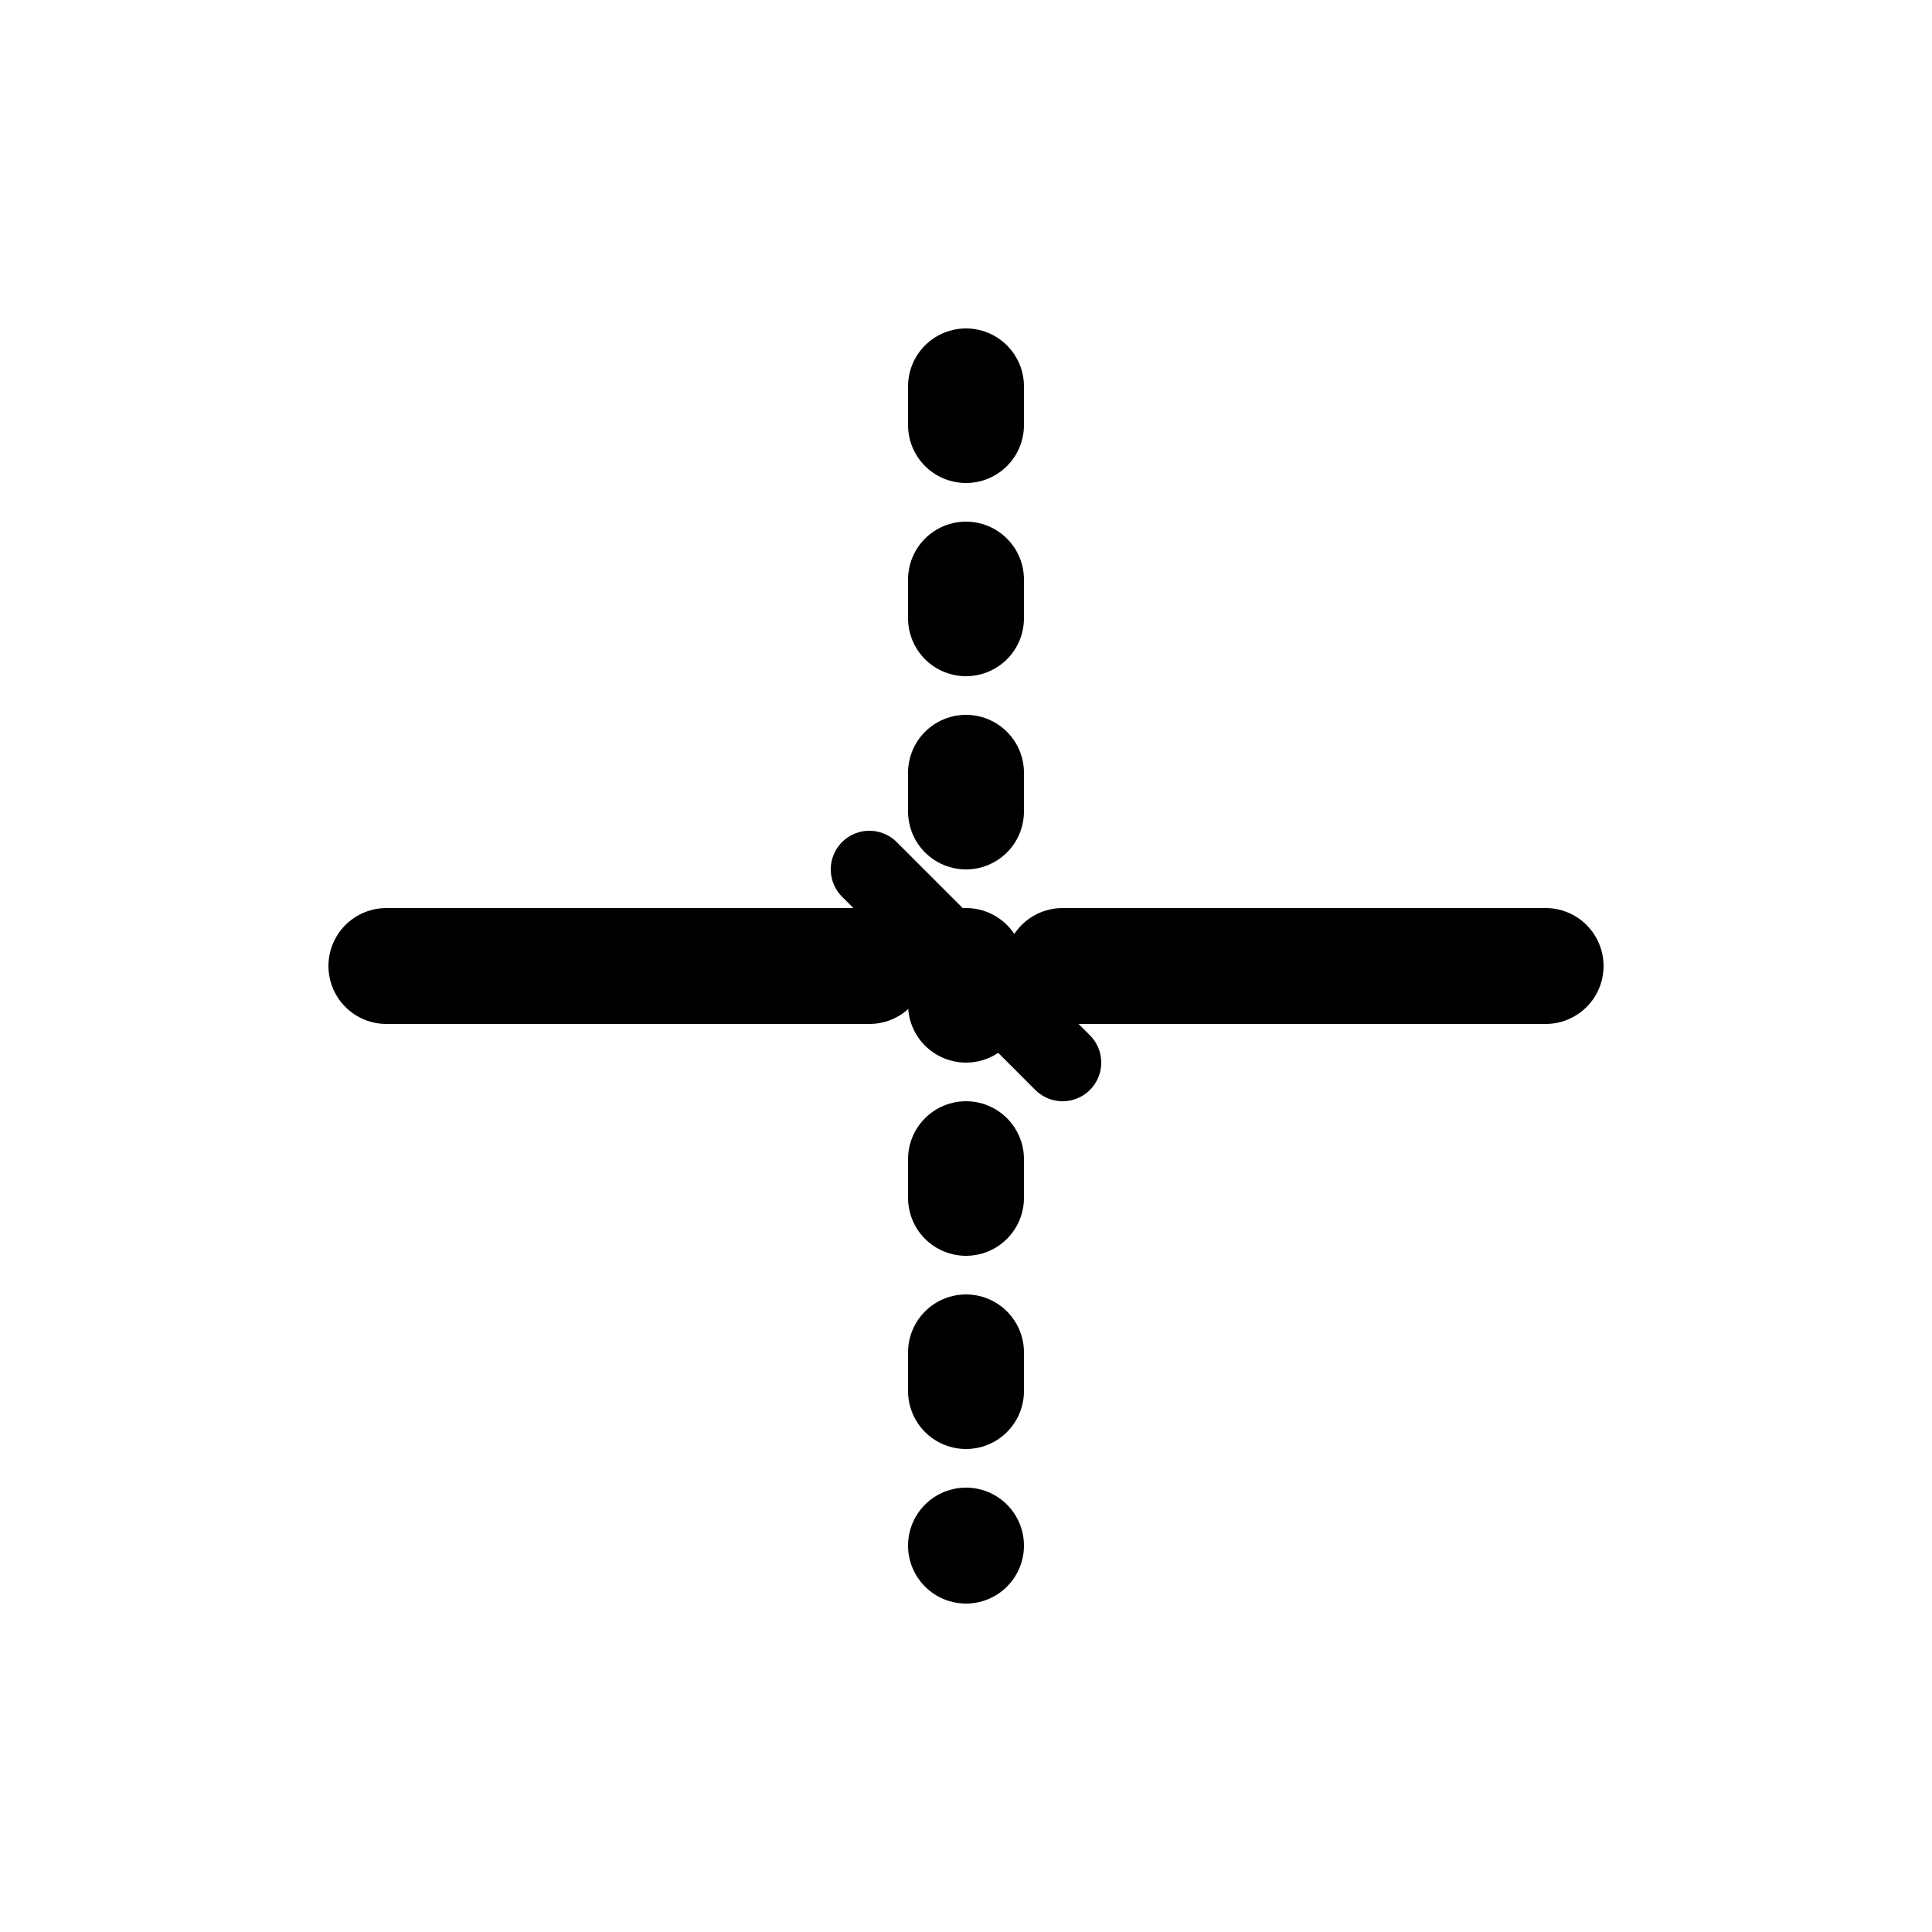
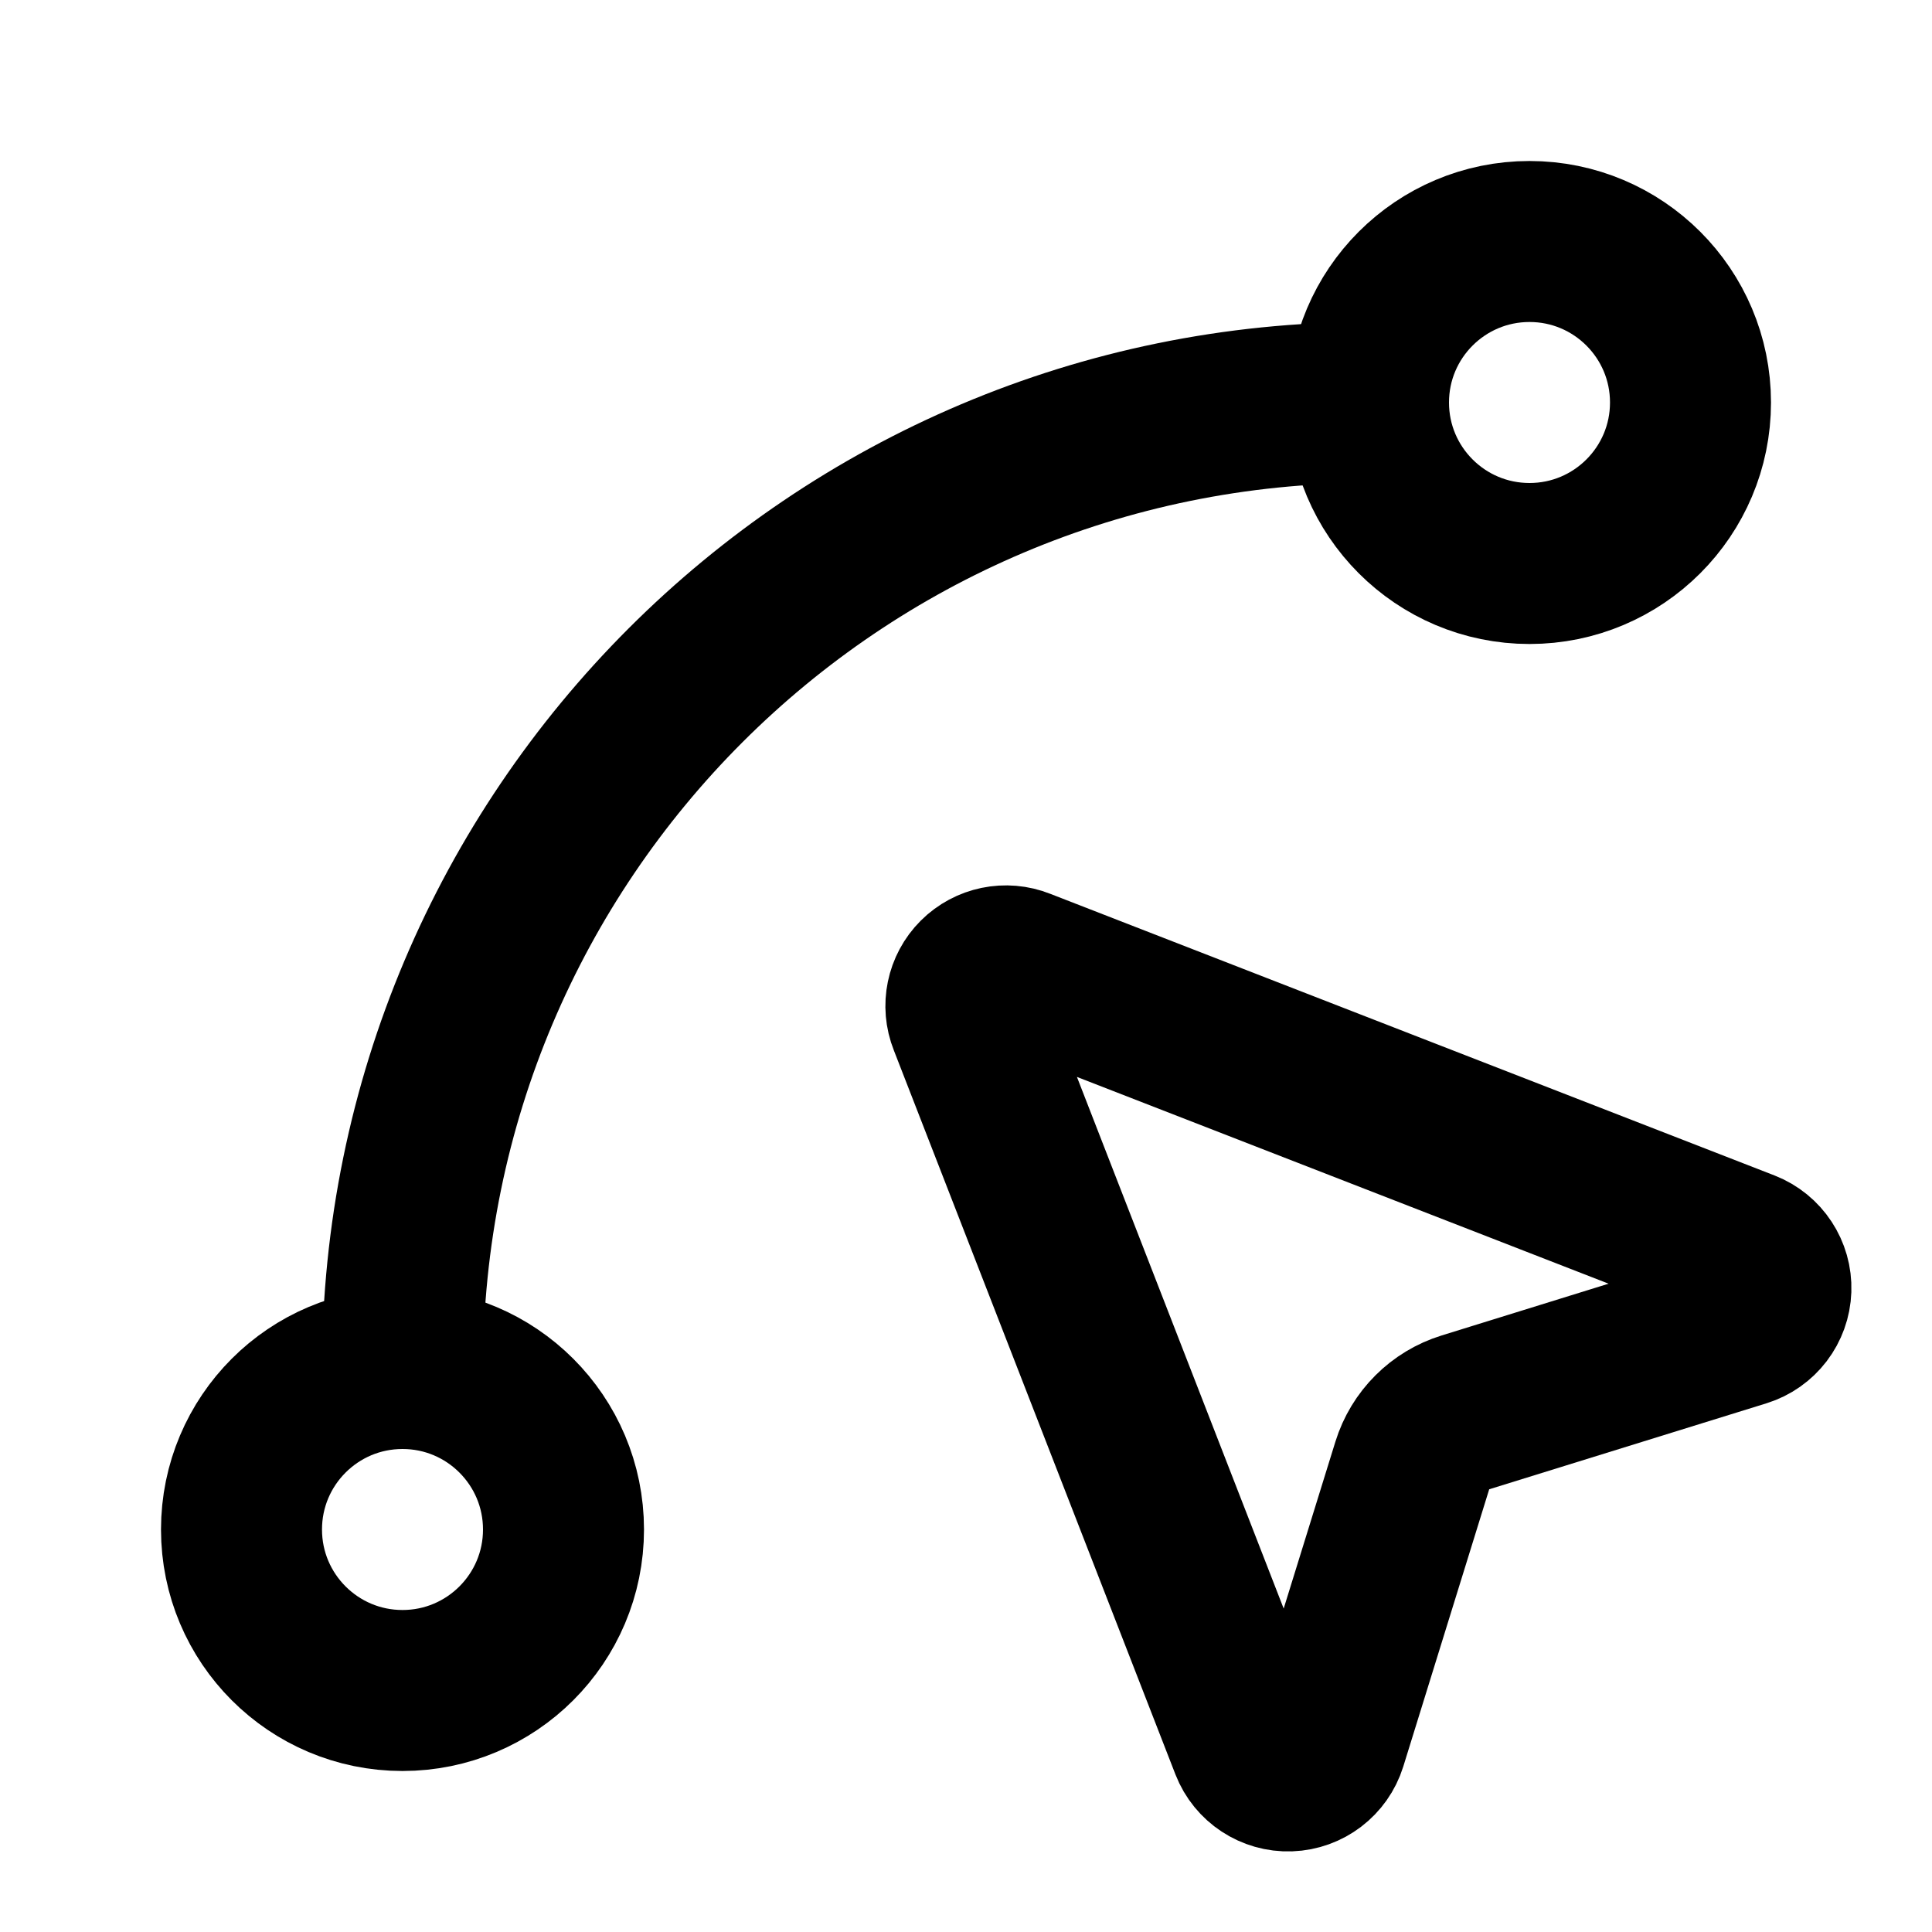
- <svg xmlns="http://www.w3.org/2000/svg" version="1.1" viewBox="0 0 100 100" width="100" height="100">
-   <g stroke="currentColor" stroke-width="6" fill="none" stroke-linecap="round" stroke-linejoin="round">
-     <path d="M 20 50 L 45 50" />
-     <path d="M 55 50 L 80 50" />
-     <path d="M 50 20 L 50 80" stroke-dasharray="2 8" />
-     <path d="M 45 45 L 55 55" stroke-width="4" />
-   </g>
+ <svg xmlns="http://www.w3.org/2000/svg" width="24" height="24" viewBox="0 0 24 24" fill="none" stroke="currentColor" stroke-width="2" stroke-linecap="round" stroke-linejoin="round" class="lucide lucide-spline-pointer-icon lucide-spline-pointer">
+   <path d="M12.034 12.681a.498.498 0 0 1 .647-.647l9 3.5a.5.5 0 0 1-.033.943l-3.444 1.068a1 1 0 0 0-.66.66l-1.067 3.443a.5.5 0 0 1-.943.033z" />
+   <path d="M5 17A12 12 0 0 1 17 5" />
+   <circle cx="19" cy="5" r="2" />
+   <circle cx="5" cy="19" r="2" />
</svg>
